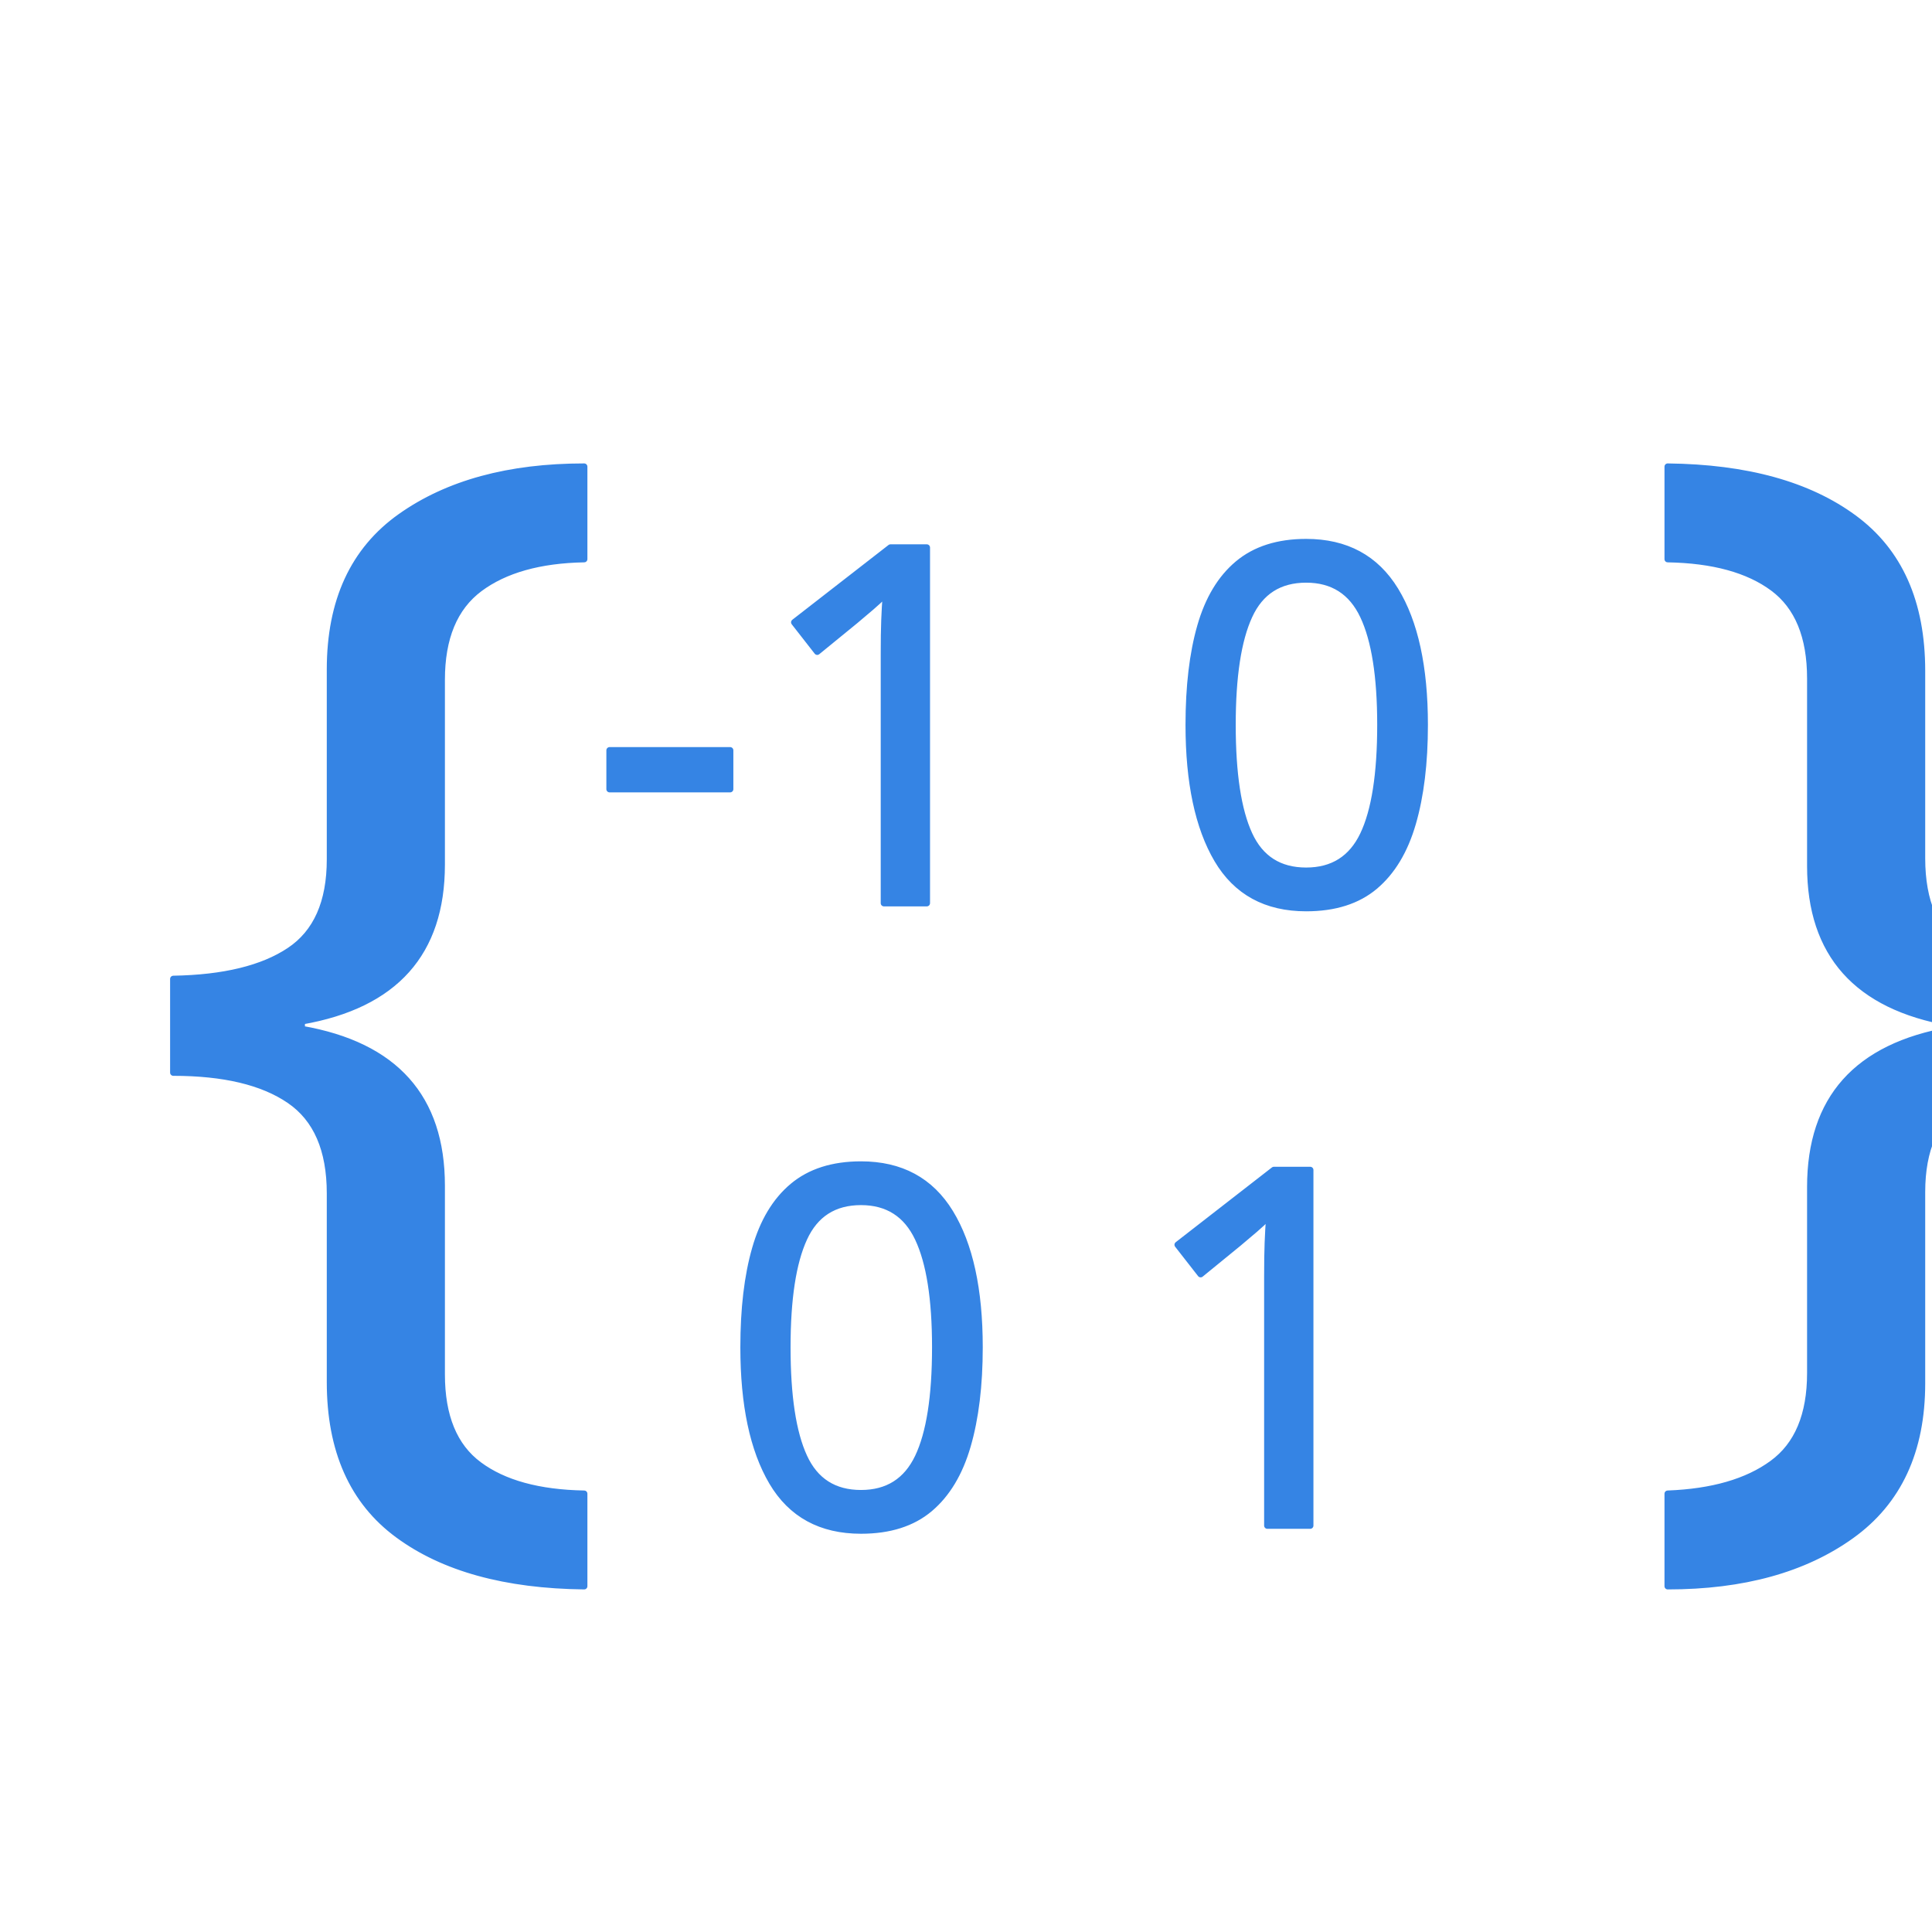
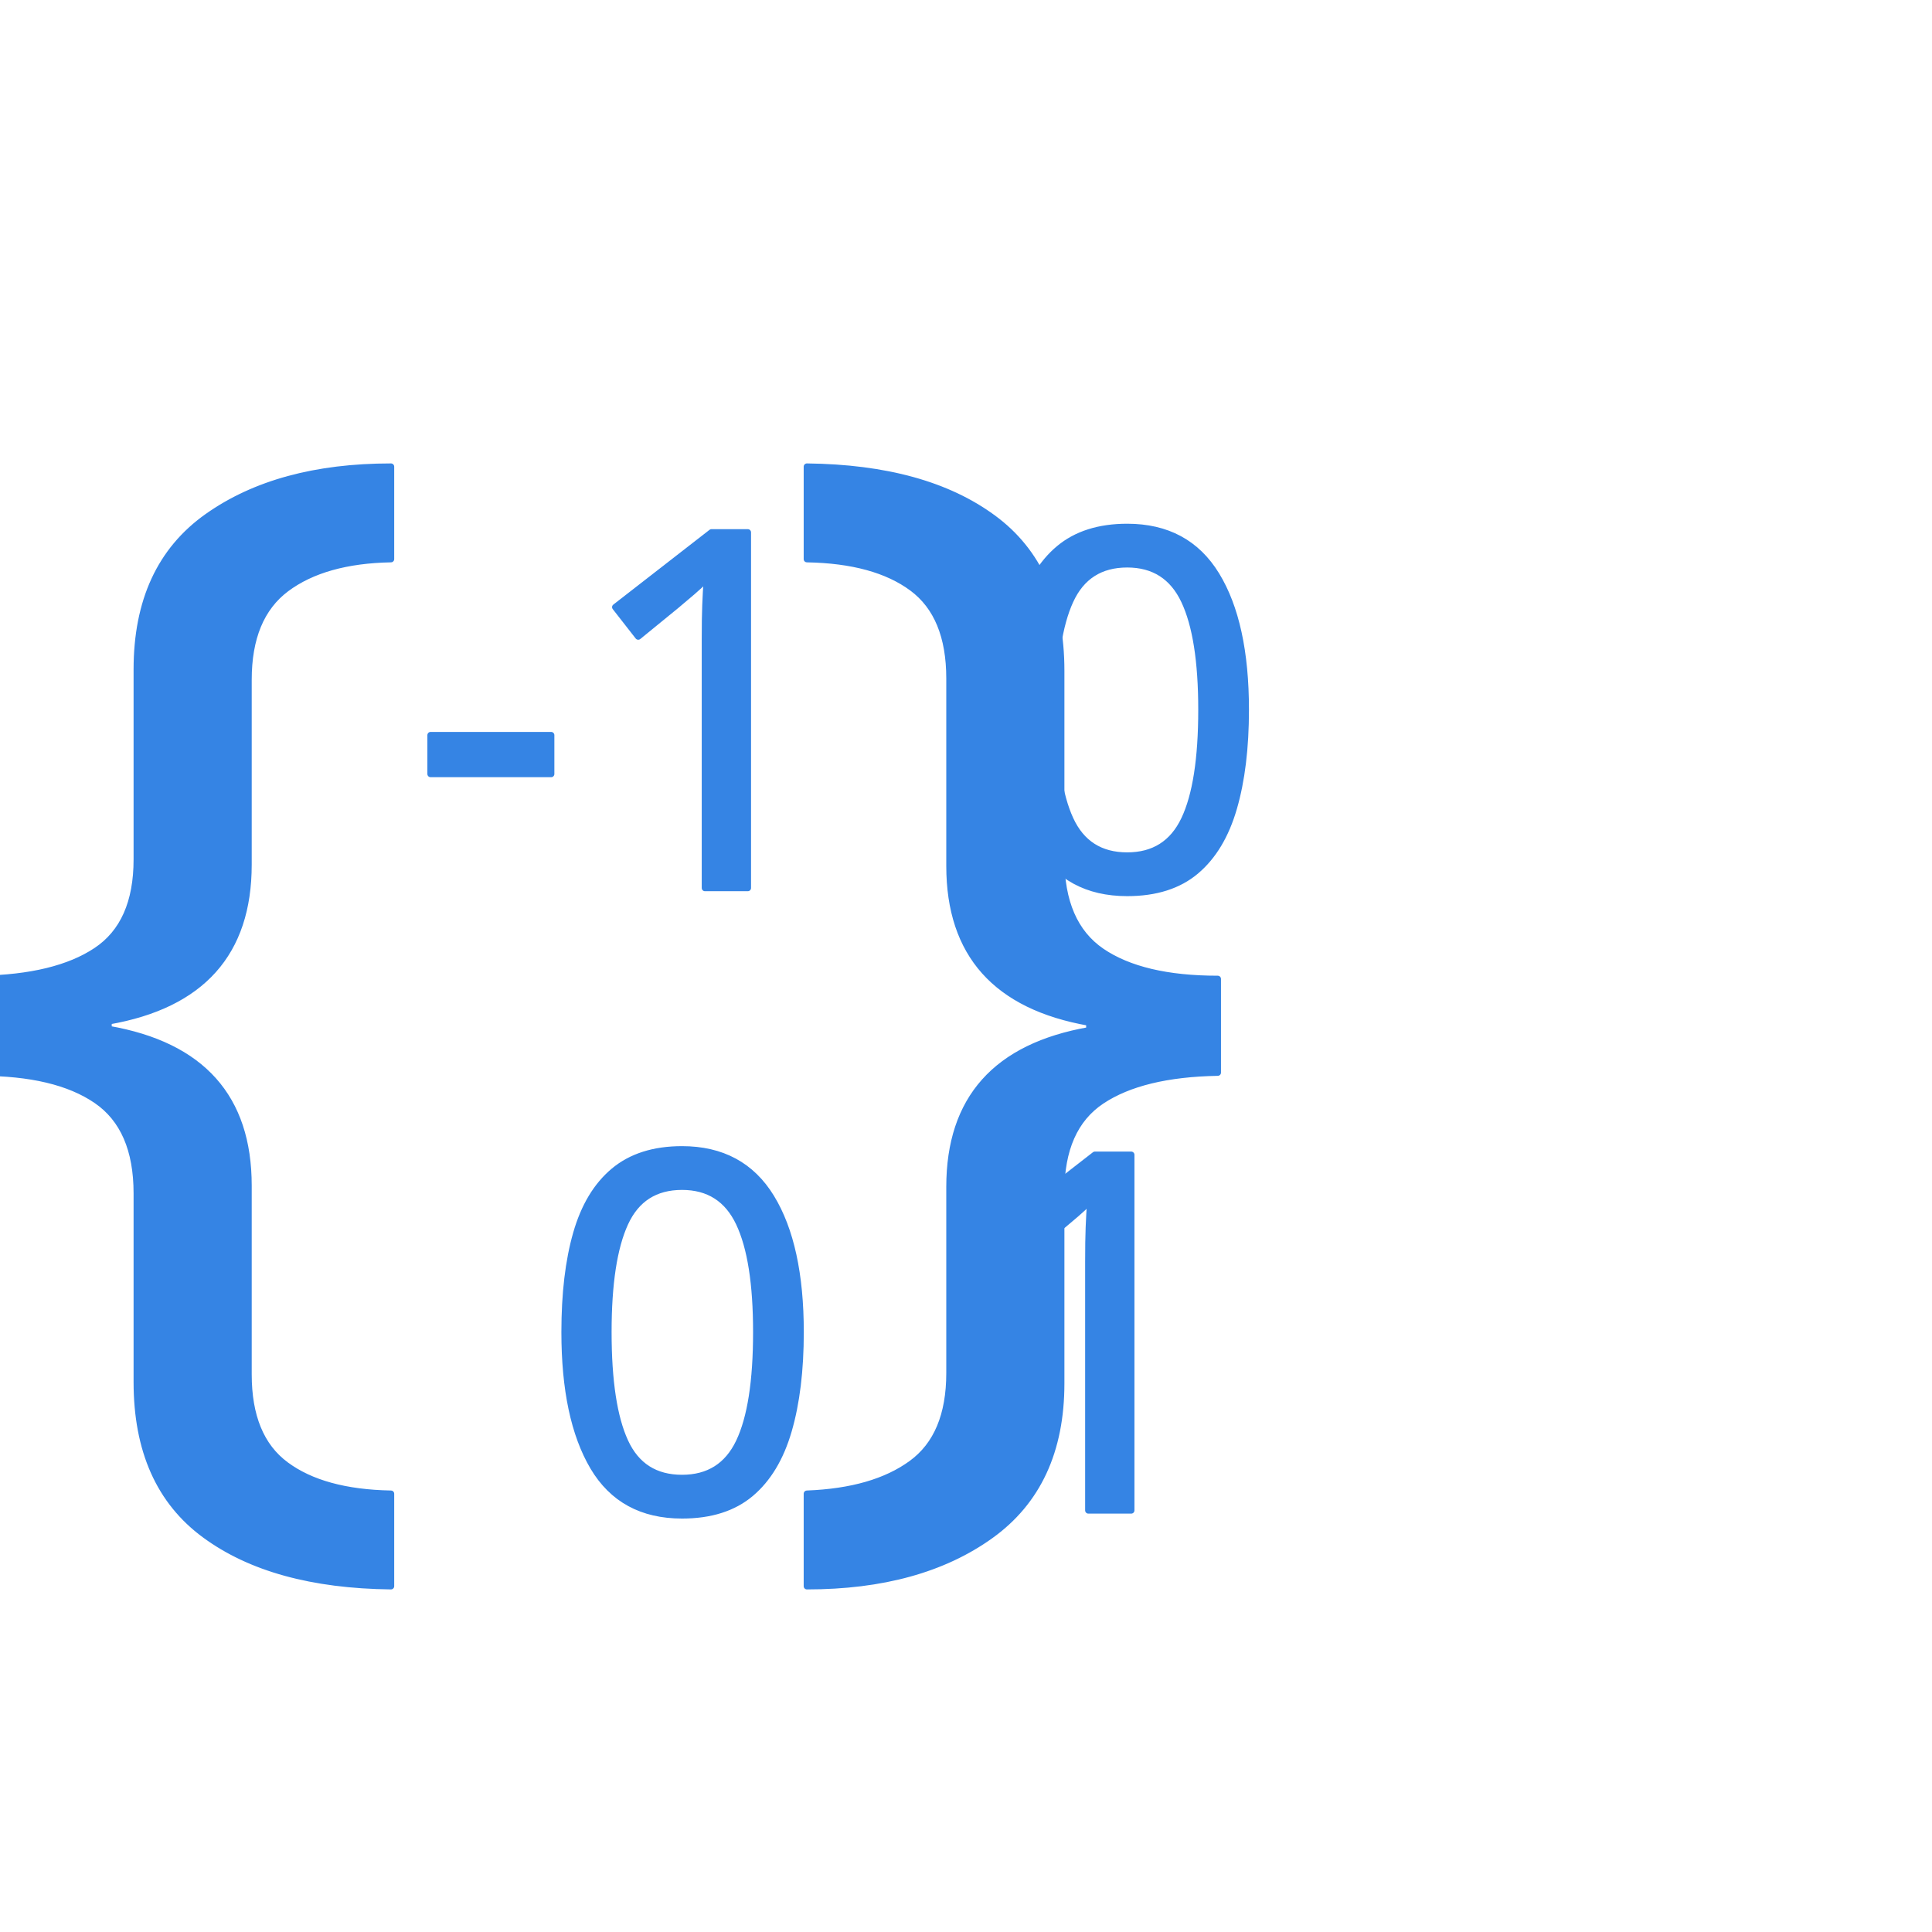
<svg xmlns="http://www.w3.org/2000/svg" width="300" height="300" viewBox="0 0 300 300" version="1.1" id="svg1" xml:space="preserve">
  <defs id="defs1" />
  <g id="layer1">
-     <text xml:space="preserve" style="font-size:199.355px;font-family:Ubuntu;-inkscape-font-specification:Ubuntu;opacity:0.999;fill:#3584e4;fill-opacity:1;stroke:#3584e4;stroke-width:1;stroke-linecap:round;stroke-linejoin:round;stroke-dasharray:none;stroke-opacity:1;paint-order:stroke fill markers" x="21.335" y="214.801" id="text1">
-       <tspan id="tspan1" x="21.335" y="214.801" style="fill:#3584e4;fill-opacity:1;stroke:#3584e4;stroke-width:1;stroke-dasharray:none;stroke-opacity:1">{   }</tspan>
+     <text xml:space="preserve" style="font-size:199.355px;font-family:Ubuntu;-inkscape-font-specification:Ubuntu;opacity:0.999;fill:#3584e4;fill-opacity:1;stroke:#3584e4;stroke-width:1;stroke-linecap:round;stroke-linejoin:round;stroke-dasharray:none;stroke-opacity:1;paint-order:stroke fill markers" x="-8.665" y="214.801" id="text1">
+       <tspan id="tspan1" x="-8.665" y="214.801" style="fill:#3584e4;fill-opacity:1;stroke:#3584e4;stroke-width:1;stroke-dasharray:none;stroke-opacity:1">{ }</tspan>
    </text>
-     <text xml:space="preserve" style="font-size:77.32px;font-family:Ubuntu;-inkscape-font-specification:Ubuntu;opacity:0.999;fill:#3584e4;fill-opacity:1;stroke:#3584e4;stroke-width:1;stroke-linecap:round;stroke-linejoin:round;stroke-dasharray:none;stroke-opacity:1;paint-order:stroke fill markers" x="91.561" y="140.243" id="text2">
-       <tspan id="tspan2" x="91.561" y="140.243" style="fill:#3584e4;fill-opacity:1;stroke:#3584e4;stroke-width:1;stroke-dasharray:none;stroke-opacity:1">-1 0</tspan>
-       <tspan x="91.561" y="236.893" id="tspan3" style="fill:#3584e4;fill-opacity:1;stroke:#3584e4;stroke-width:1;stroke-dasharray:none;stroke-opacity:1"> 0 1</tspan>
+     <text xml:space="preserve" style="font-size:77.32px;font-family:Ubuntu;-inkscape-font-specification:Ubuntu;opacity:0.999;fill:#3584e4;fill-opacity:1;stroke:#3584e4;stroke-width:1;stroke-linecap:round;stroke-linejoin:round;stroke-dasharray:none;stroke-opacity:1;paint-order:stroke fill markers" x="63.77" y="137.886" id="text2">
+       <tspan id="tspan2" x="63.77" y="137.886" style="fill:#3584e4;fill-opacity:1;stroke:#3584e4;stroke-width:1;stroke-dasharray:none;stroke-opacity:1">-1 0</tspan>
+       <tspan x="63.77" y="234.536" id="tspan3" style="fill:#3584e4;fill-opacity:1;stroke:#3584e4;stroke-width:1;stroke-dasharray:none;stroke-opacity:1"> 0 1</tspan>
    </text>
  </g>
</svg>
